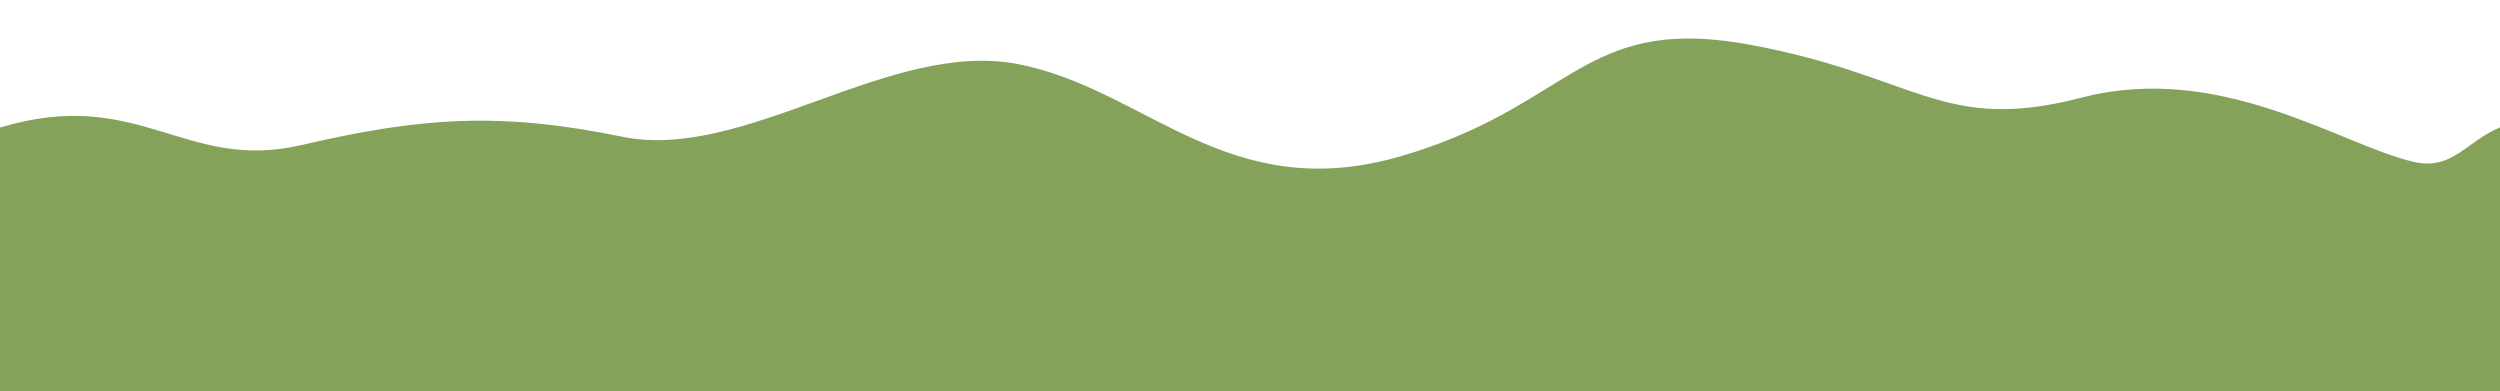
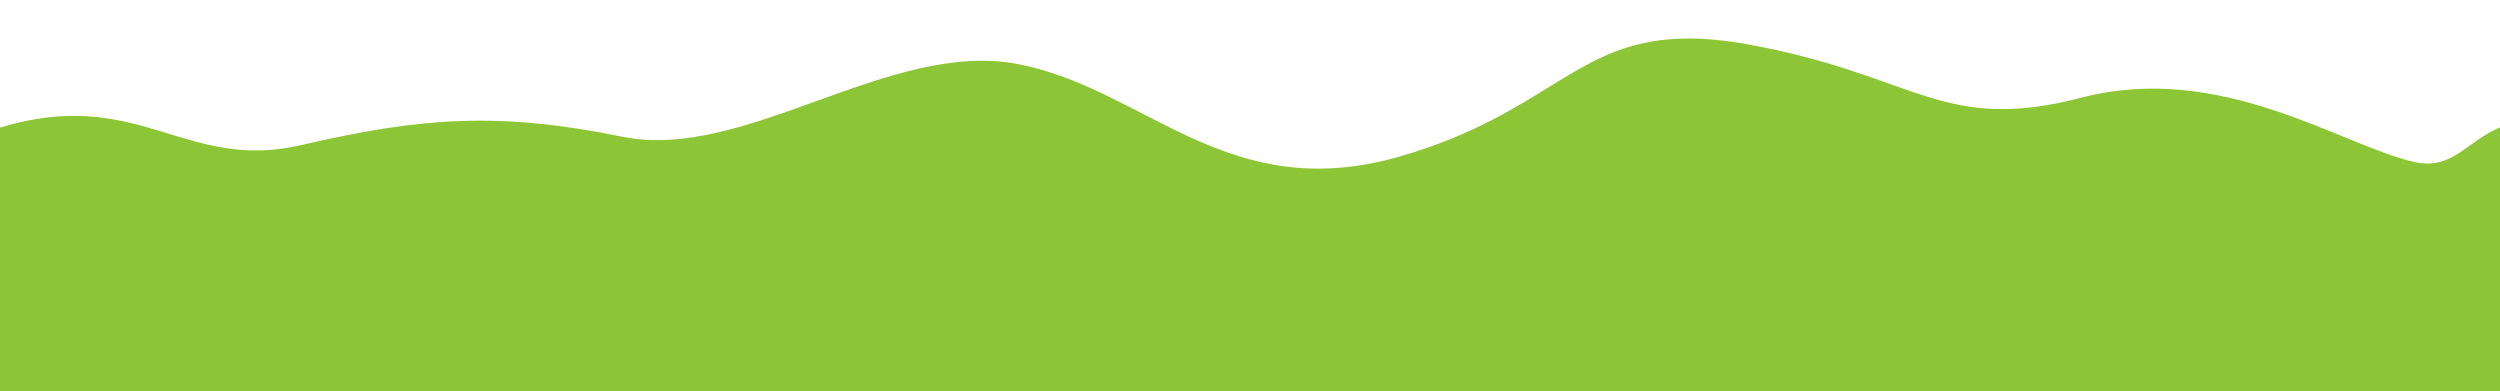
<svg xmlns="http://www.w3.org/2000/svg" width="1280" height="200" viewBox="0 0 338.667 52.917" version="1.1" id="svg8">
  <defs id="defs2" />
  <g id="layer1" transform="translate(0,-244.0832)">
-     <path style="fill:#85a25a;stroke:none;stroke-width:1px;stroke-linecap:butt;stroke-linejoin:miter;stroke-opacity:1;fill-opacity:1" d="M 863.924,19.723 C 807.128,19.978 793.259,57.902 717.143,80 628.571,105.714 587.144,45.715 521.43,32.857 455.715,20 381.429,82.857 318.572,70 255.715,57.143 215.716,59.999 154.287,74.285 94.434,88.205 71.19,43.818 0,65.318 V 200.357 h 1280.357 l 0,-135.291 c -17.865,7.38 -24.614,22.413 -44.645,17.791 C 1198.57,74.286 1137.141,31.429 1065.713,50 994.284,68.571 981.429,38.572 895.715,22.857 883.661,20.648 873.218,19.681 863.924,19.723 Z" transform="matrix(0.2645837,0,0,0.2645837,-2.028e-4,244.0832)" id="path819" />
+     <path style="fill:#8cc636;stroke:none;stroke-width:1px;stroke-linecap:butt;stroke-linejoin:miter;stroke-opacity:1;fill-opacity:1" d="M 863.924,19.723 C 807.128,19.978 793.259,57.902 717.143,80 628.571,105.714 587.144,45.715 521.43,32.857 455.715,20 381.429,82.857 318.572,70 255.715,57.143 215.716,59.999 154.287,74.285 94.434,88.205 71.19,43.818 0,65.318 V 200.357 h 1280.357 l 0,-135.291 c -17.865,7.38 -24.614,22.413 -44.645,17.791 C 1198.57,74.286 1137.141,31.429 1065.713,50 994.284,68.571 981.429,38.572 895.715,22.857 883.661,20.648 873.218,19.681 863.924,19.723 Z" transform="matrix(0.2645837,0,0,0.2645837,-2.028e-4,244.0832)" id="path819" />
  </g>
</svg>
